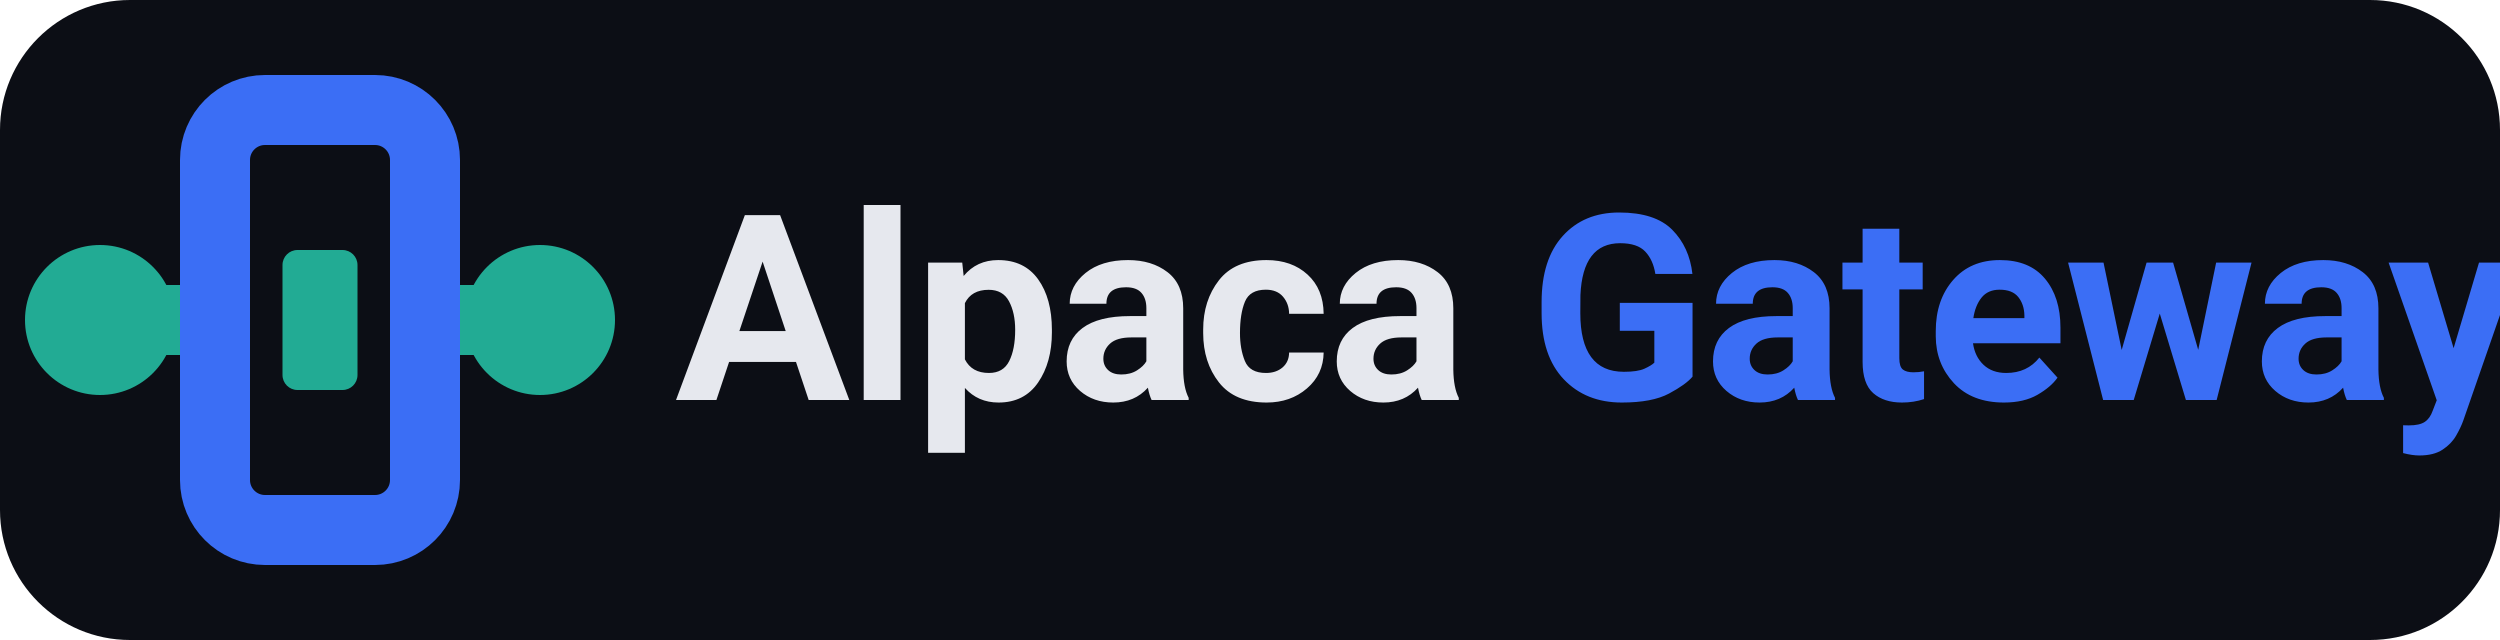
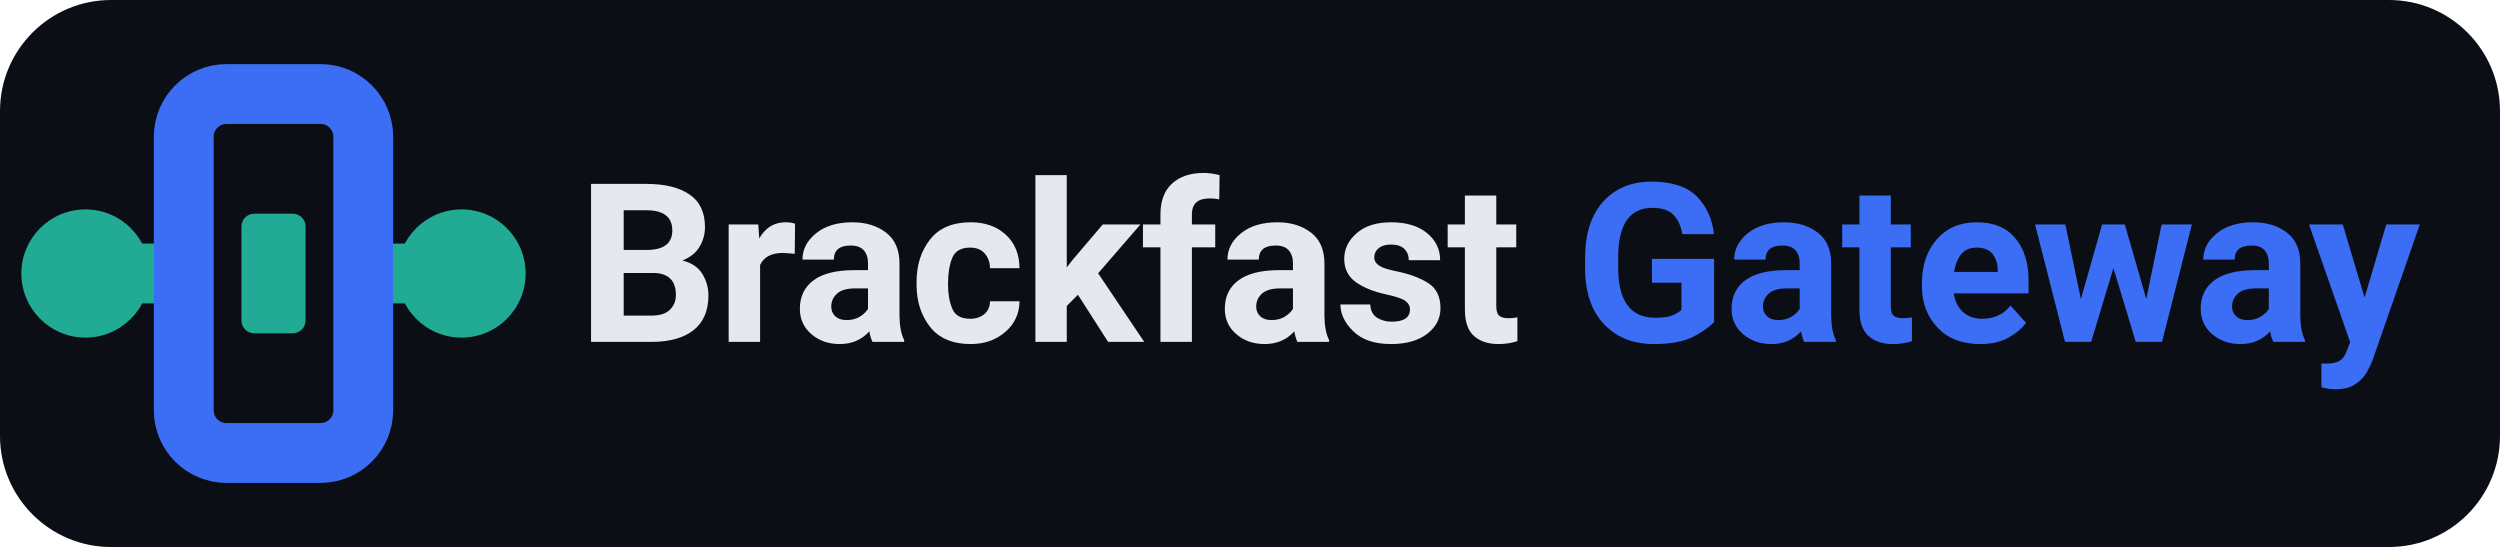
- <svg xmlns="http://www.w3.org/2000/svg" viewBox="0 0 1000 256" width="1000" height="256">
-   <rect width="1000" height="256" rx="52" fill="#0C0E15" />
+ <svg xmlns="http://www.w3.org/2000/svg" viewBox="0 0 1170 256" width="1170" height="256">
+   <rect width="1170" height="256" rx="52" fill="#0C0E15" />
  <line x1="40" y1="128" x2="216" y2="128" stroke="#22AB94" stroke-width="28" stroke-linecap="round" />
  <circle cx="40" cy="128" r="30" fill="#22AB94" />
  <circle cx="216" cy="128" r="30" fill="#22AB94" />
  <rect x="86" y="44" width="84" height="168" rx="20" fill="#0C0E15" stroke="#3B6EF5" stroke-width="28" />
  <rect x="113" y="100" width="30" height="56" rx="6" fill="#22AB94" />
-   <text x="270" y="160" font-family="Roboto, 'Segoe UI', 'Helvetica Neue', Arial, sans-serif" font-size="104" font-weight="700" letter-spacing="-1" fill="#E6E8EE">Alpaca <tspan fill="#3B6EF5">Gateway</tspan>
+   <text x="270" y="160" font-family="Roboto, 'Segoe UI', 'Helvetica Neue', Arial, sans-serif" font-size="104" font-weight="700" letter-spacing="-1" fill="#E6E8EE">Brackfast <tspan fill="#3B6EF5">Gateway</tspan>
  </text>
</svg>
